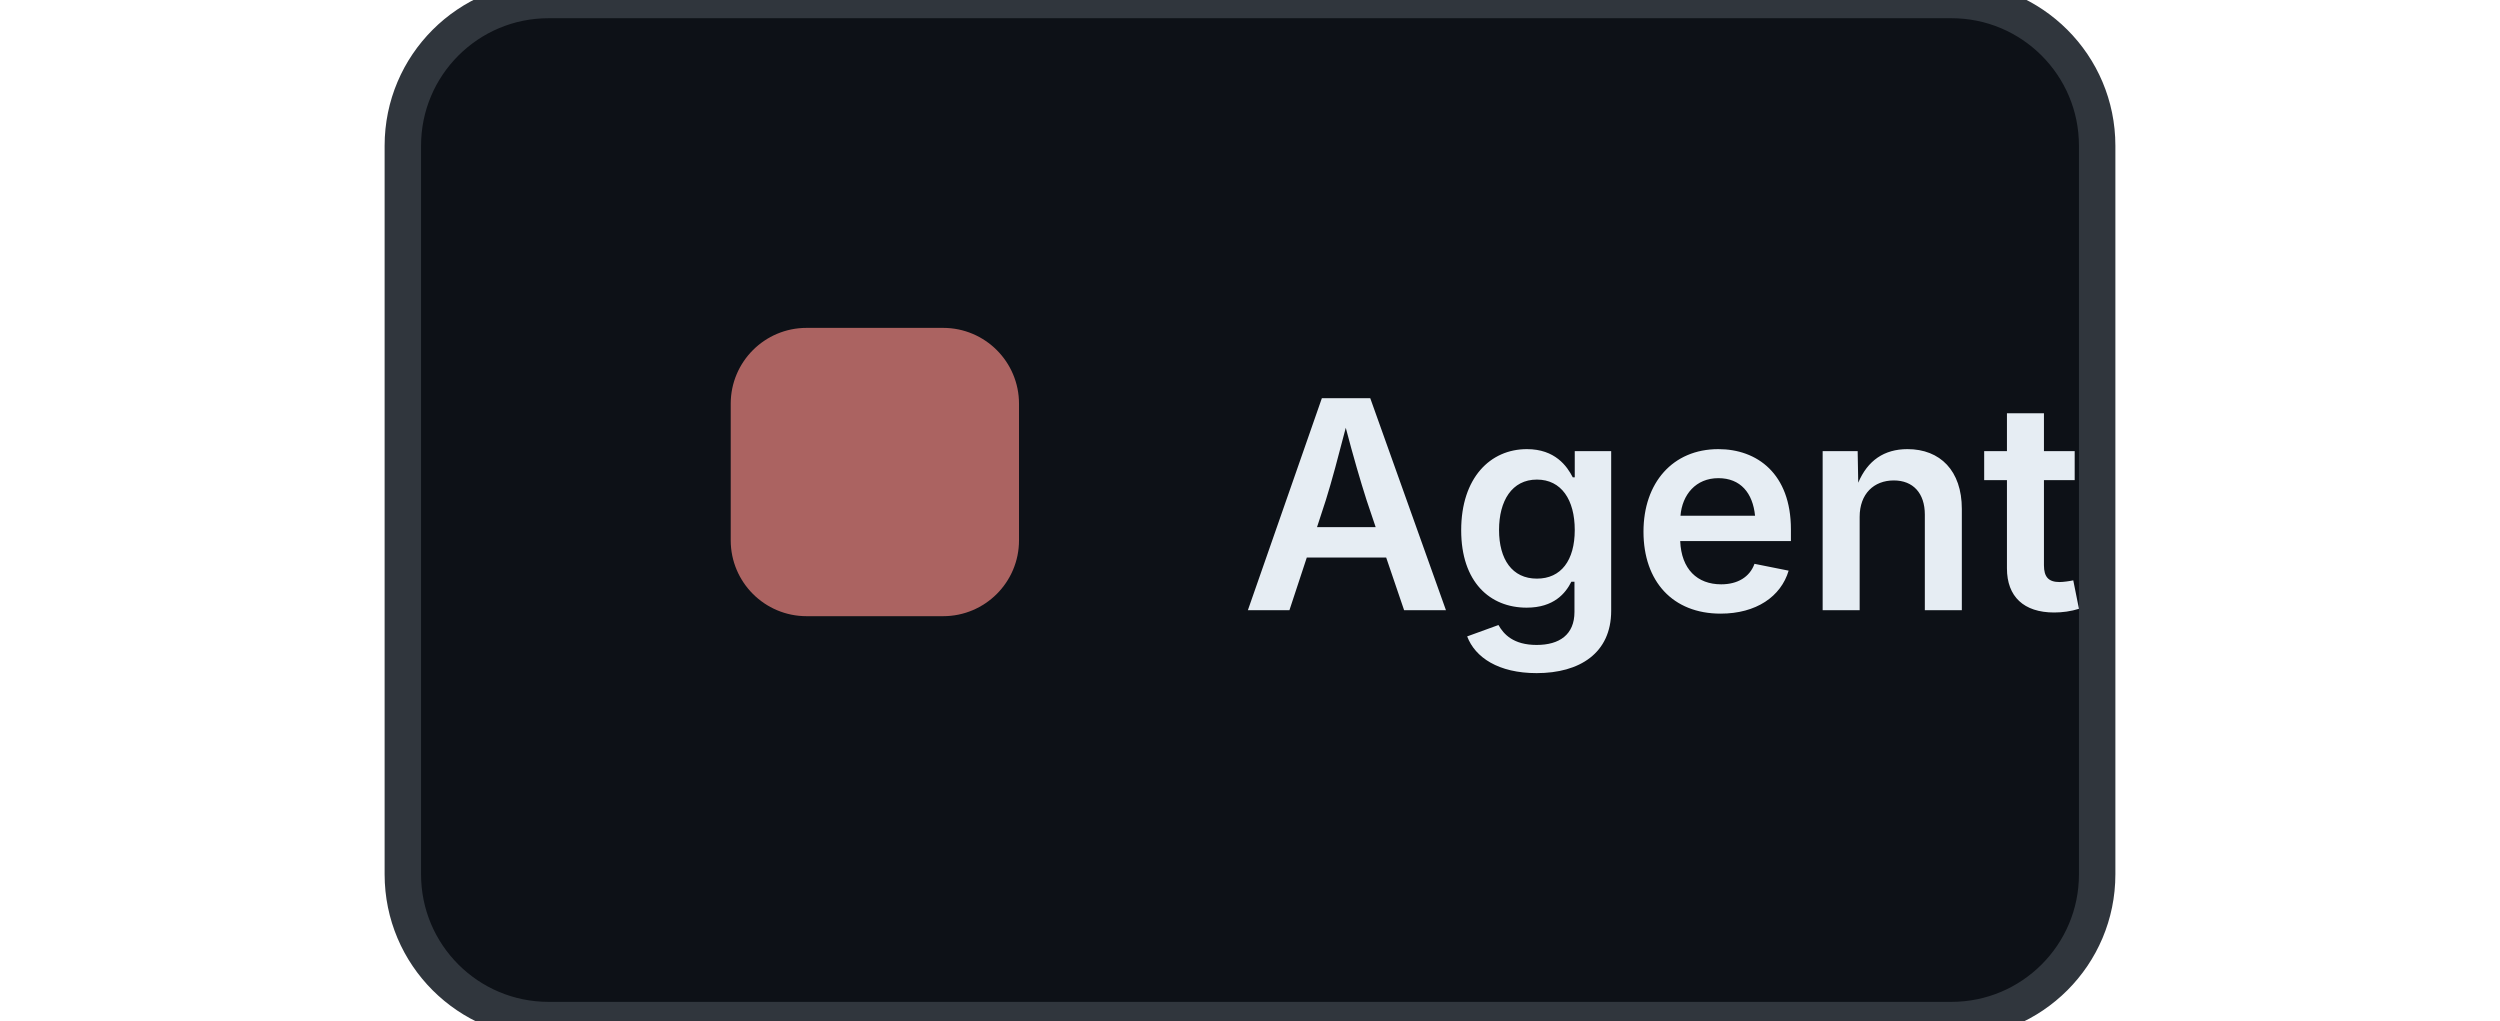
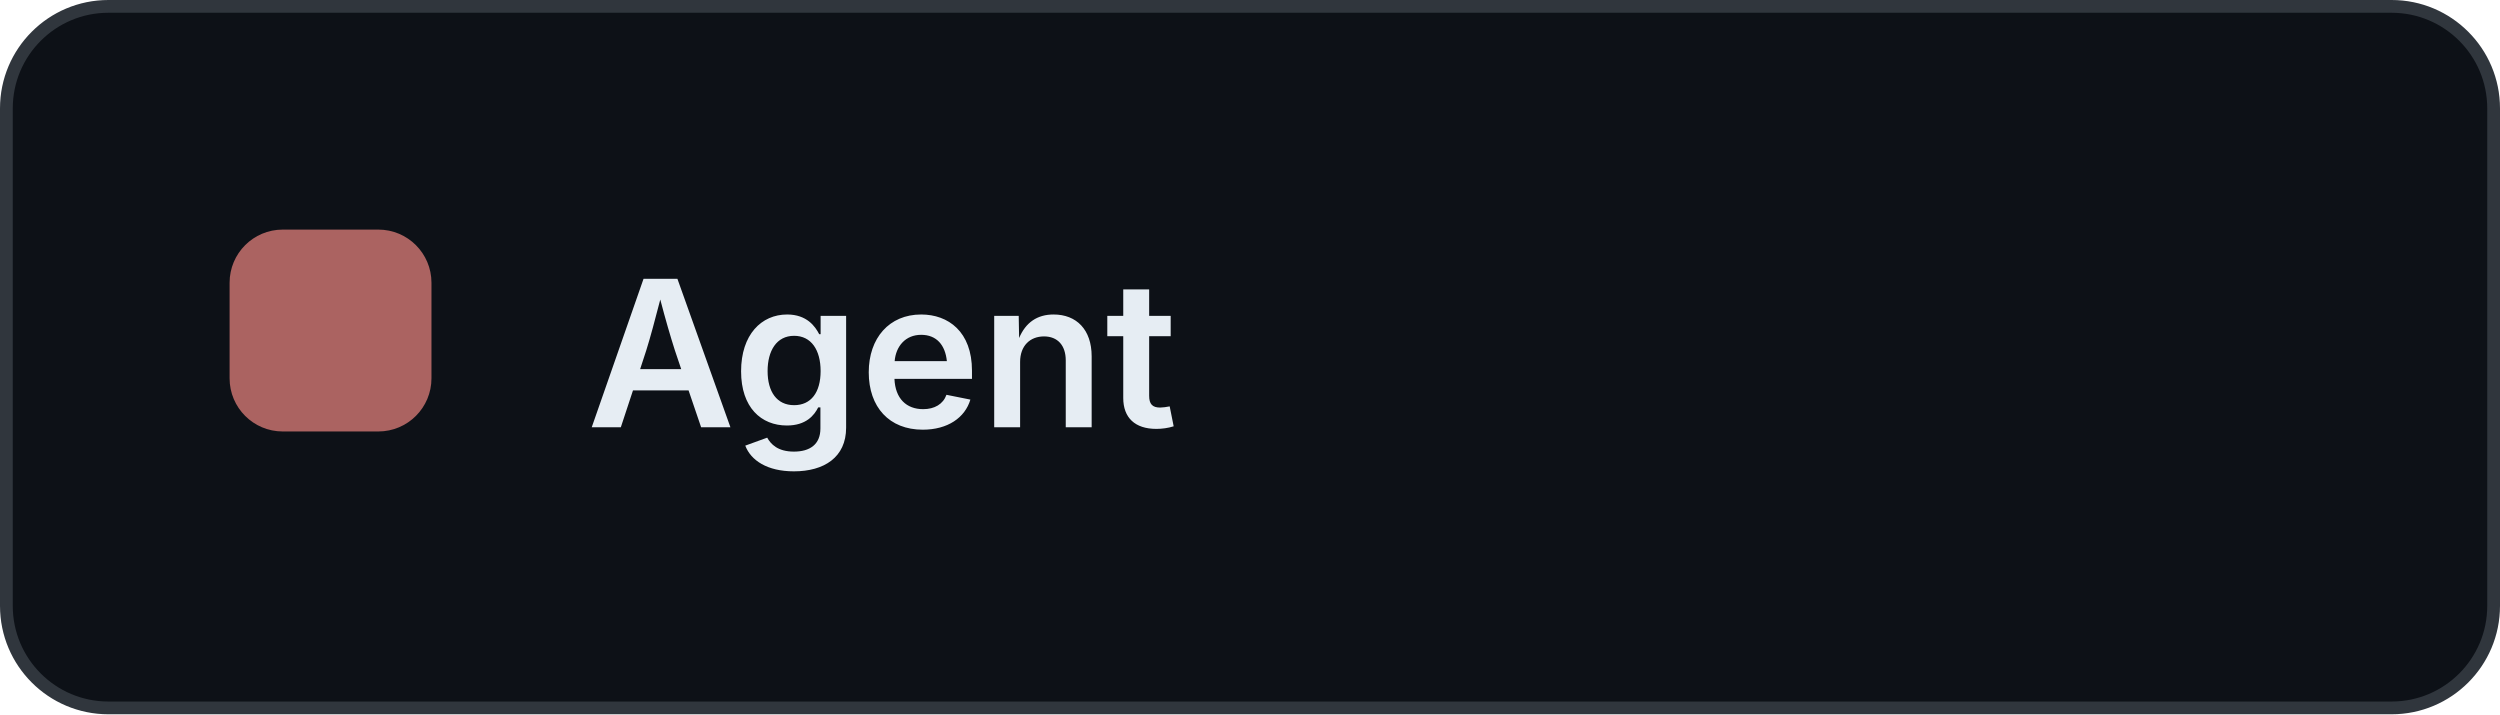
- <svg xmlns="http://www.w3.org/2000/svg" width="100%" height="56" role="img" aria-label="Agent">
-   <style>.glyph{transform:translate(18px,18px) scale(.833)}.label{font:600 16px Inter,-apple-system,BlinkMacSystemFont,"Segoe UI",Helvetica,Arial,sans-serif}@media (max-width:170px){.glyph{transform:translate(12px,20px) scale(.667)}.label{font-size:13px;transform:translate(-12px,-1px)}}@media (max-width:140px){.glyph{transform:translate(10px,21px) scale(.6)}.label{font-size:12.5px;transform:translate(-17px,-1px)}}</style>
-   <rect width="100%" height="100%" rx="8" fill="#0d1117" stroke="#30363d" stroke-width="2" />
-   <g style="color:#9198a1">
-     <rect class="glyph" width="19" height="19" rx="5" fill="#ab6361" />
+ <svg xmlns="http://www.w3.org/2000/svg" width="196" height="56" viewBox="0 0 196 56" role="img" aria-label="Agent">
+   <rect x="0.5" y="0.5" width="195" height="55" rx="8" fill="#0d1117" stroke="#30363d" />
+   <g style="color:#9198a1" transform="translate(18 18) scale(.833)">
+     <rect width="19" height="19" rx="5" fill="#ab6361" />
  </g>
-   <text class="label" x="46" y="33.5" fill="#e6edf3">Agent</text>
+   <text x="46" y="33.5" fill="#e6edf3" font-family="Inter, -apple-system, BlinkMacSystemFont, 'Segoe UI', Helvetica, Arial, sans-serif" font-size="16" font-weight="600">Agent</text>
</svg>
